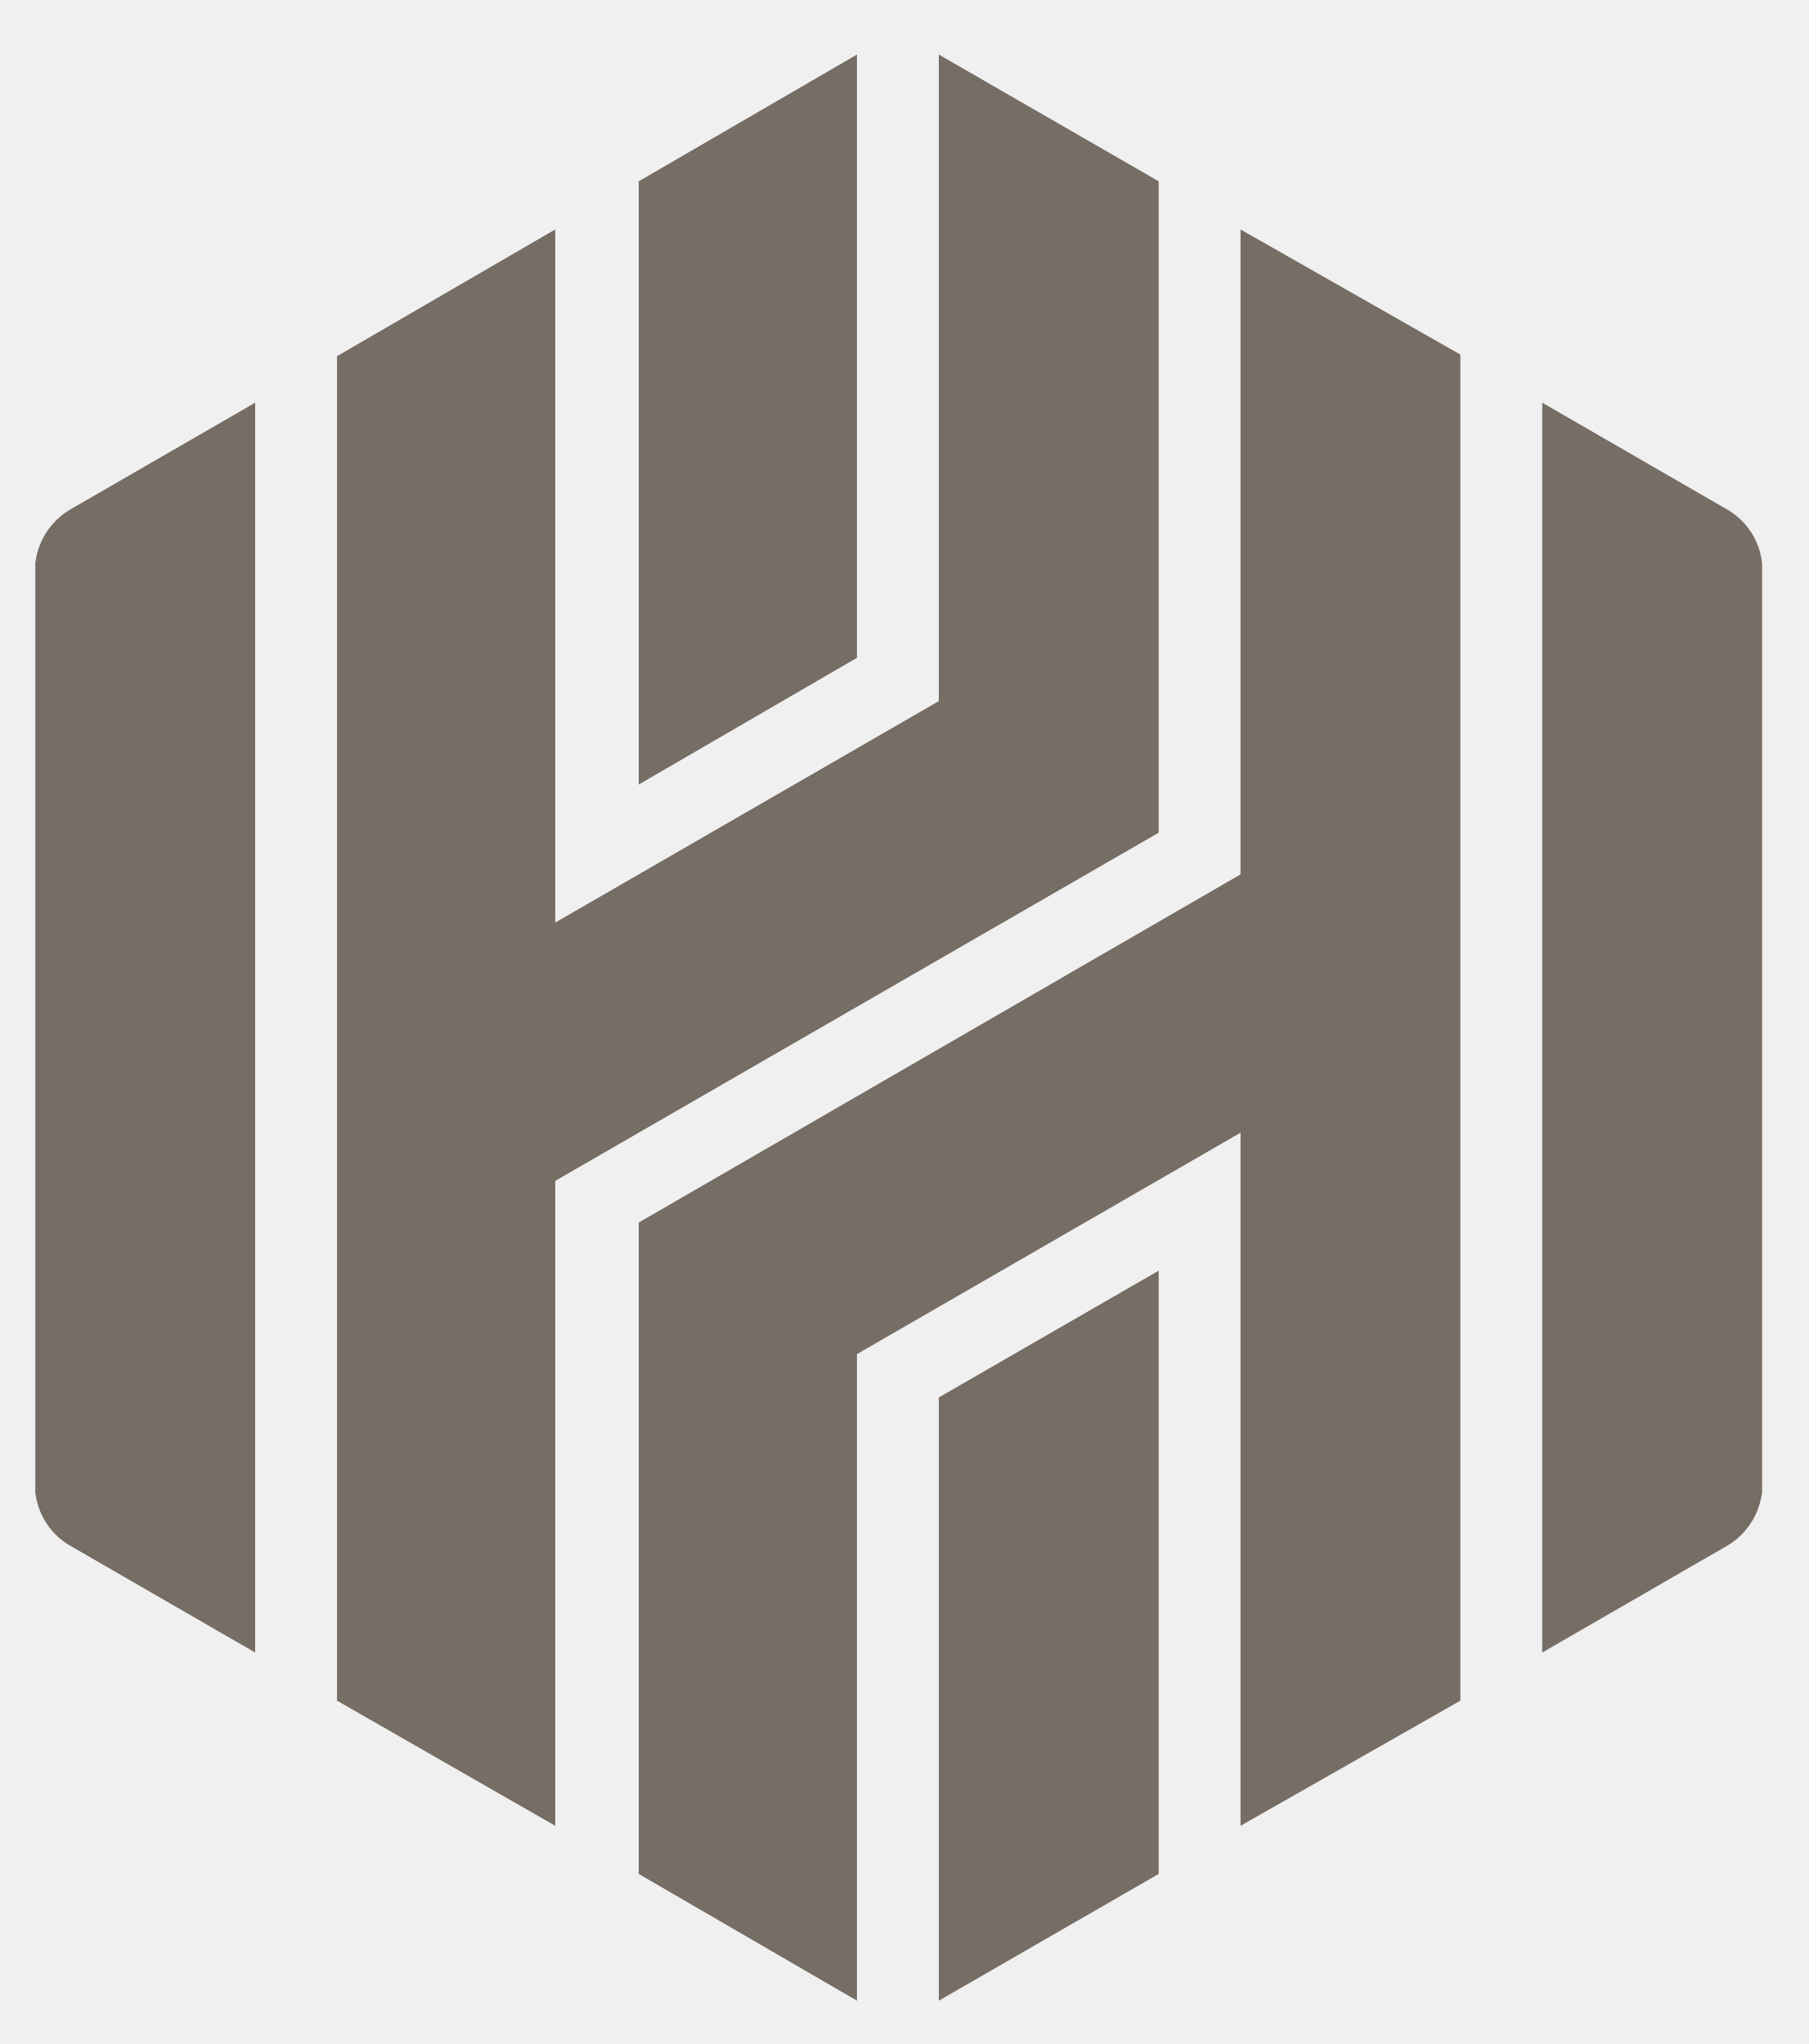
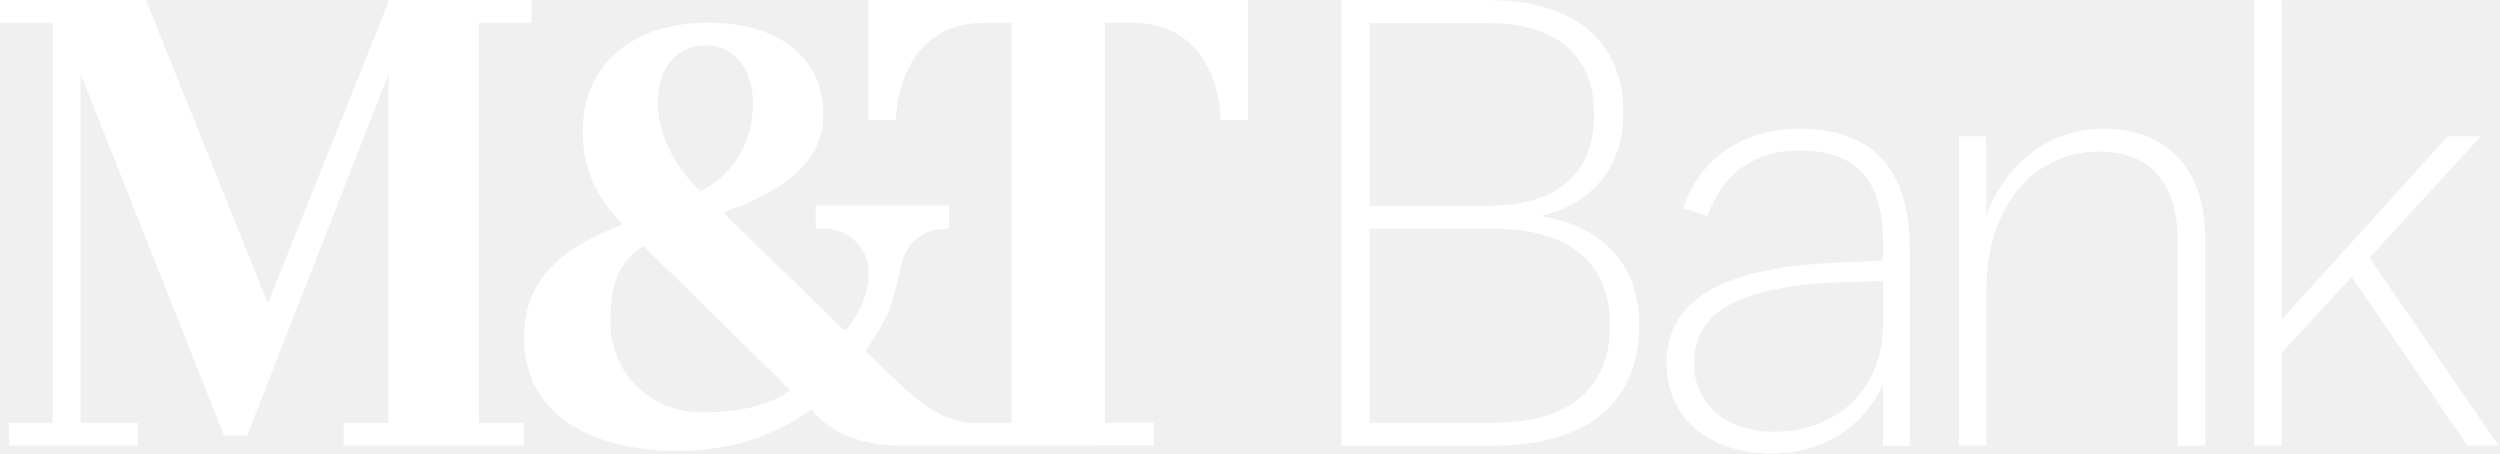
- <svg xmlns="http://www.w3.org/2000/svg" data-name="Layer 1" viewBox="0 0 112.7 127.4" focusable="false">
-   <defs>
-     <style>.cls-1{fill:#766d65;}</style>
-   </defs>
-   <polygon class="cls-1" points="53.4 3.4 39.8 11.3 39.8 48.9 53.4 41 53.4 3.4" />
-   <polygon class="cls-1" points="58.5 124.7 72.2 116.8 72.2 79.2 58.5 87.1 58.5 124.7" />
-   <polygon class="cls-1" points="77.3 54.5 39.8 76.2 39.8 116.8 53.4 124.7 53.4 84.4 77.3 70.6 77.3 113.8 91 106 91 22.1 77.3 14.3 77.3 54.5" />
-   <polygon class="cls-1" points="72.2 11.3 58.5 3.4 58.5 43.7 34.6 57.5 34.6 14.3 21 22.2 21 106 34.6 113.8 34.6 73.6 72.2 51.9 72.2 11.3" />
-   <path class="cls-1" d="M2.2,35.1V93a4.4,4.4,0,0,0,2.1,3.3L15.9,103V25.1L4.3,31.8A4.5,4.5,0,0,0,2.2,35.1Z" />
-   <path class="cls-1" d="M107.7,31.8,96.1,25.1V103l11.6-6.7a4.5,4.5,0,0,0,2.1-3.3V35.1A4.4,4.4,0,0,0,107.7,31.8Z" />
+ <svg xmlns="http://www.w3.org/2000/svg" viewBox="0 0 182 33" fill="#FFF">
+   <path d="M112.16 15.72c3.66-.83 6.02-3.47 6.02-7.51 0-4.91-3.2-8.2-9.82-8.2h-10.7v32.44h11.07c6.9 0 10.61-3.24 10.61-8.76 0-4.41-2.64-7.23-7.18-7.97zM99.7 1.68h8.62c5.24 0 7.74 2.55 7.74 6.67s-2.5 6.63-7.74 6.63H99.7V1.68zm8.94 29.1H99.7V16.64h8.94c5.79 0 8.57 2.64 8.57 7.04 0 4.45-2.78 7.1-8.57 7.1zm22.33-21.41c-4.26 0-7.32 2.36-8.43 5.79l1.76.56c1.16-3.2 3.57-4.77 6.67-4.77 3.89 0 6.12 1.85 6.12 6.72v1.3l-2.97.14c-9.96.32-12.79 3.43-12.79 7.37 0 4.03 3.24 6.53 7.55 6.53 3.8 0 6.72-1.81 8.2-5.05v4.5h1.95V18.13c.01-6.07-2.96-8.76-8.06-8.76zm6.12 14.32c0 4.31-3.06 7.74-7.97 7.74-3.43 0-5.79-1.99-5.79-4.96 0-3.15 2.18-5.65 10.89-5.93l2.87-.09v3.24zm16.08-14.32c-4.12 0-7.18 2.64-8.57 6.3V9.92h-1.99v22.52h1.99v-11.3c0-5.98 3.34-10.1 8.2-10.1 3.8 0 5.75 2.27 5.75 6.72v14.69h1.99V17.34c0-4.82-2.6-7.97-7.37-7.97zm19.33 9.4l8.1-8.85h-2.4l-12.1 13.35V.01h-1.99v32.43h1.99v-6.76l5.1-5.52 8.43 12.28h2.27M63.24 8.75h1.98s-.02-7.09 6.46-7.09h1.97v29.12h-3.1c-1.98-.19-3.63-1.47-5.22-2.98L63 25.55c.51-.69 1.18-1.73 1.66-2.82.54-1.23.93-3.55 1.17-4.13.08-.19.17-.37.28-.54.31-.48.82-.89 1.35-1.12.4-.17.89-.29 1.33-.29h.3v-1.68h-9.71v1.68h.66c1.77.01 3.21 1.44 3.21 3.24 0 2.31-1.73 4.21-1.73 4.21l-8.88-8.62c3.96-1.44 7.3-3.42 7.3-7.15 0-3.92-2.99-6.68-8.39-6.68-5.48 0-9.13 3.03-9.13 7.92 0 3.22 1.48 5.32 2.91 6.76-4.5 1.75-7.18 4.04-7.18 8.23 0 5.9 5.32 8.27 11.23 8.27 3.88 0 7.15-1.17 9.67-3.03.04-.03 1.68 2.64 6.52 2.64L84 32.43v-1.66h-3.55V1.65h1.97c6.46 0 6.46 7.09 6.46 7.09h1.98V.01H63.24v8.74zM51.35 3.31c2.14 0 3.46 1.72 3.46 4.17 0 2.72-1.21 5.06-3.81 6.46-1.67-1.63-3.11-3.85-3.11-6.53 0-2.42 1.32-4.1 3.46-4.1zm-.2 26.71c-3.84 0-6.72-2.84-6.72-6.65 0-2.68.62-4.31 2.41-5.47l10.72 10.52c-1.75 1.21-4 1.6-6.41 1.6zM34.85 1.66h3.84V0H28.34s-8.56 21.39-8.84 22.08C19.23 21.39 10.62 0 10.62 0H0v1.66h3.84v29.12H.66v1.66h9.37v-1.66H5.87V5.38c.49 1.23 10.44 26.33 10.44 26.33h1.68s9.82-25.09 10.3-26.33l-.01 25.41h-3.26v1.65h13.12v-1.65h-3.28V1.66z" />
</svg>
